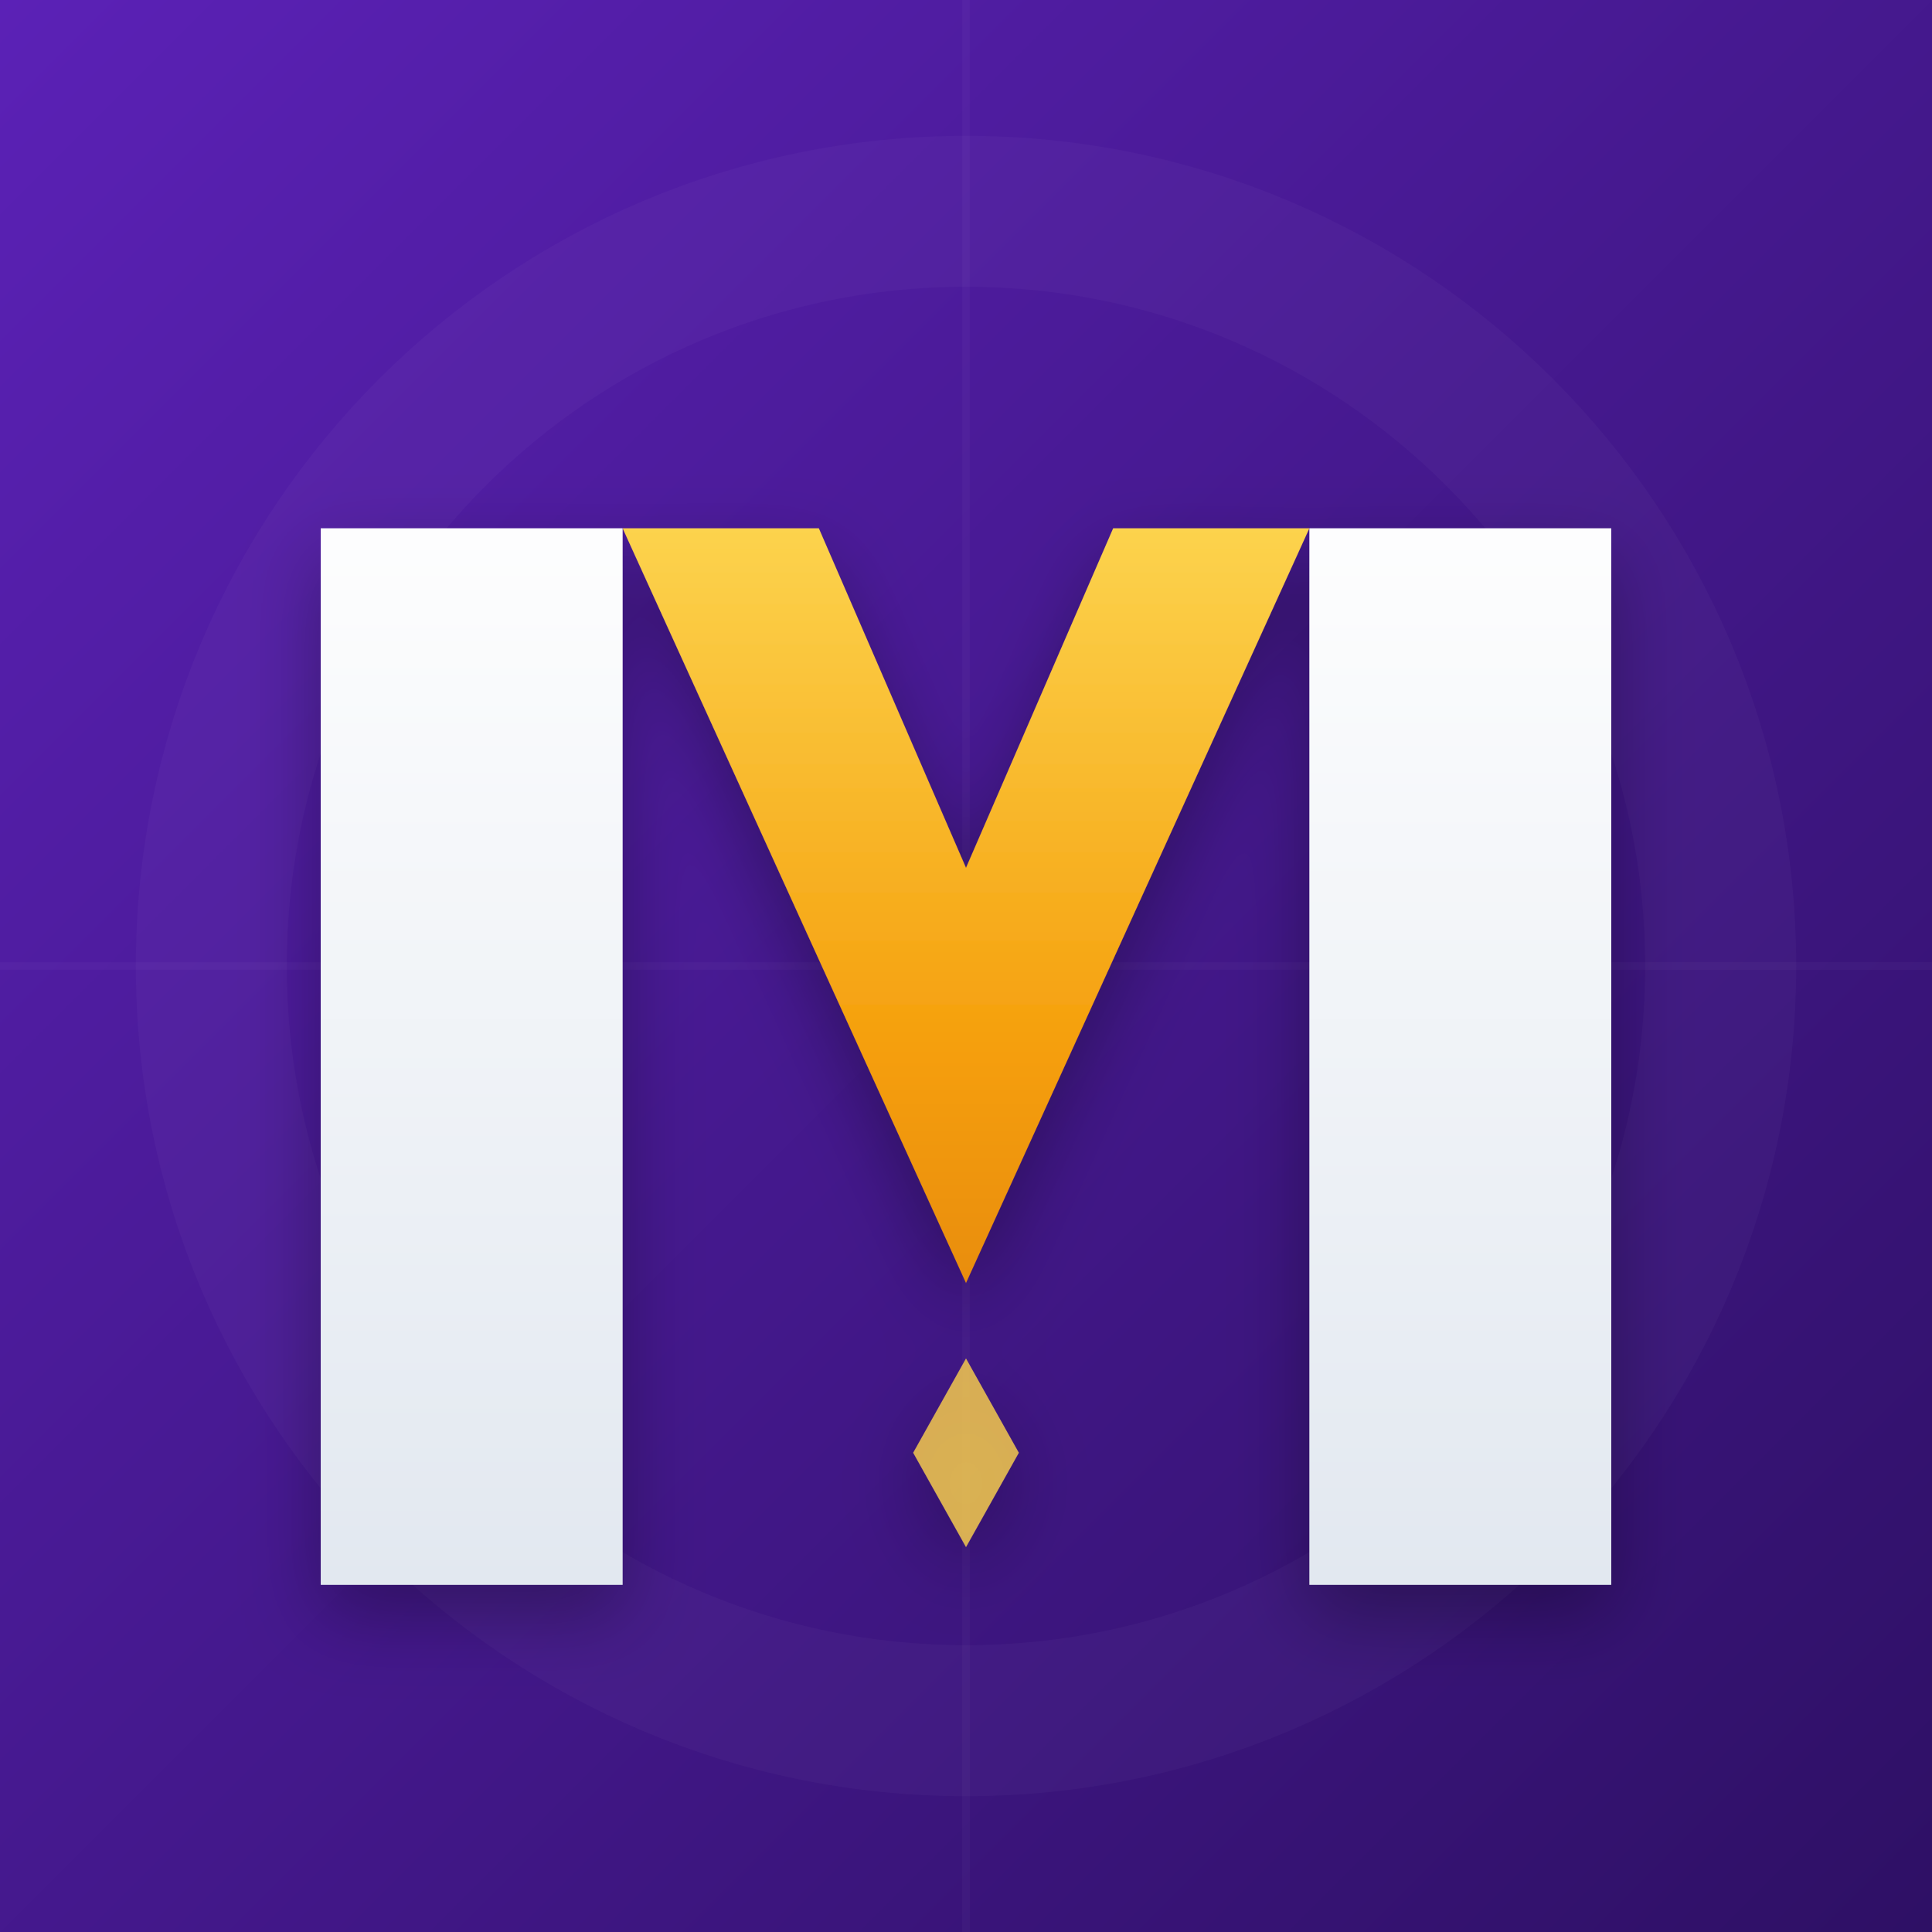
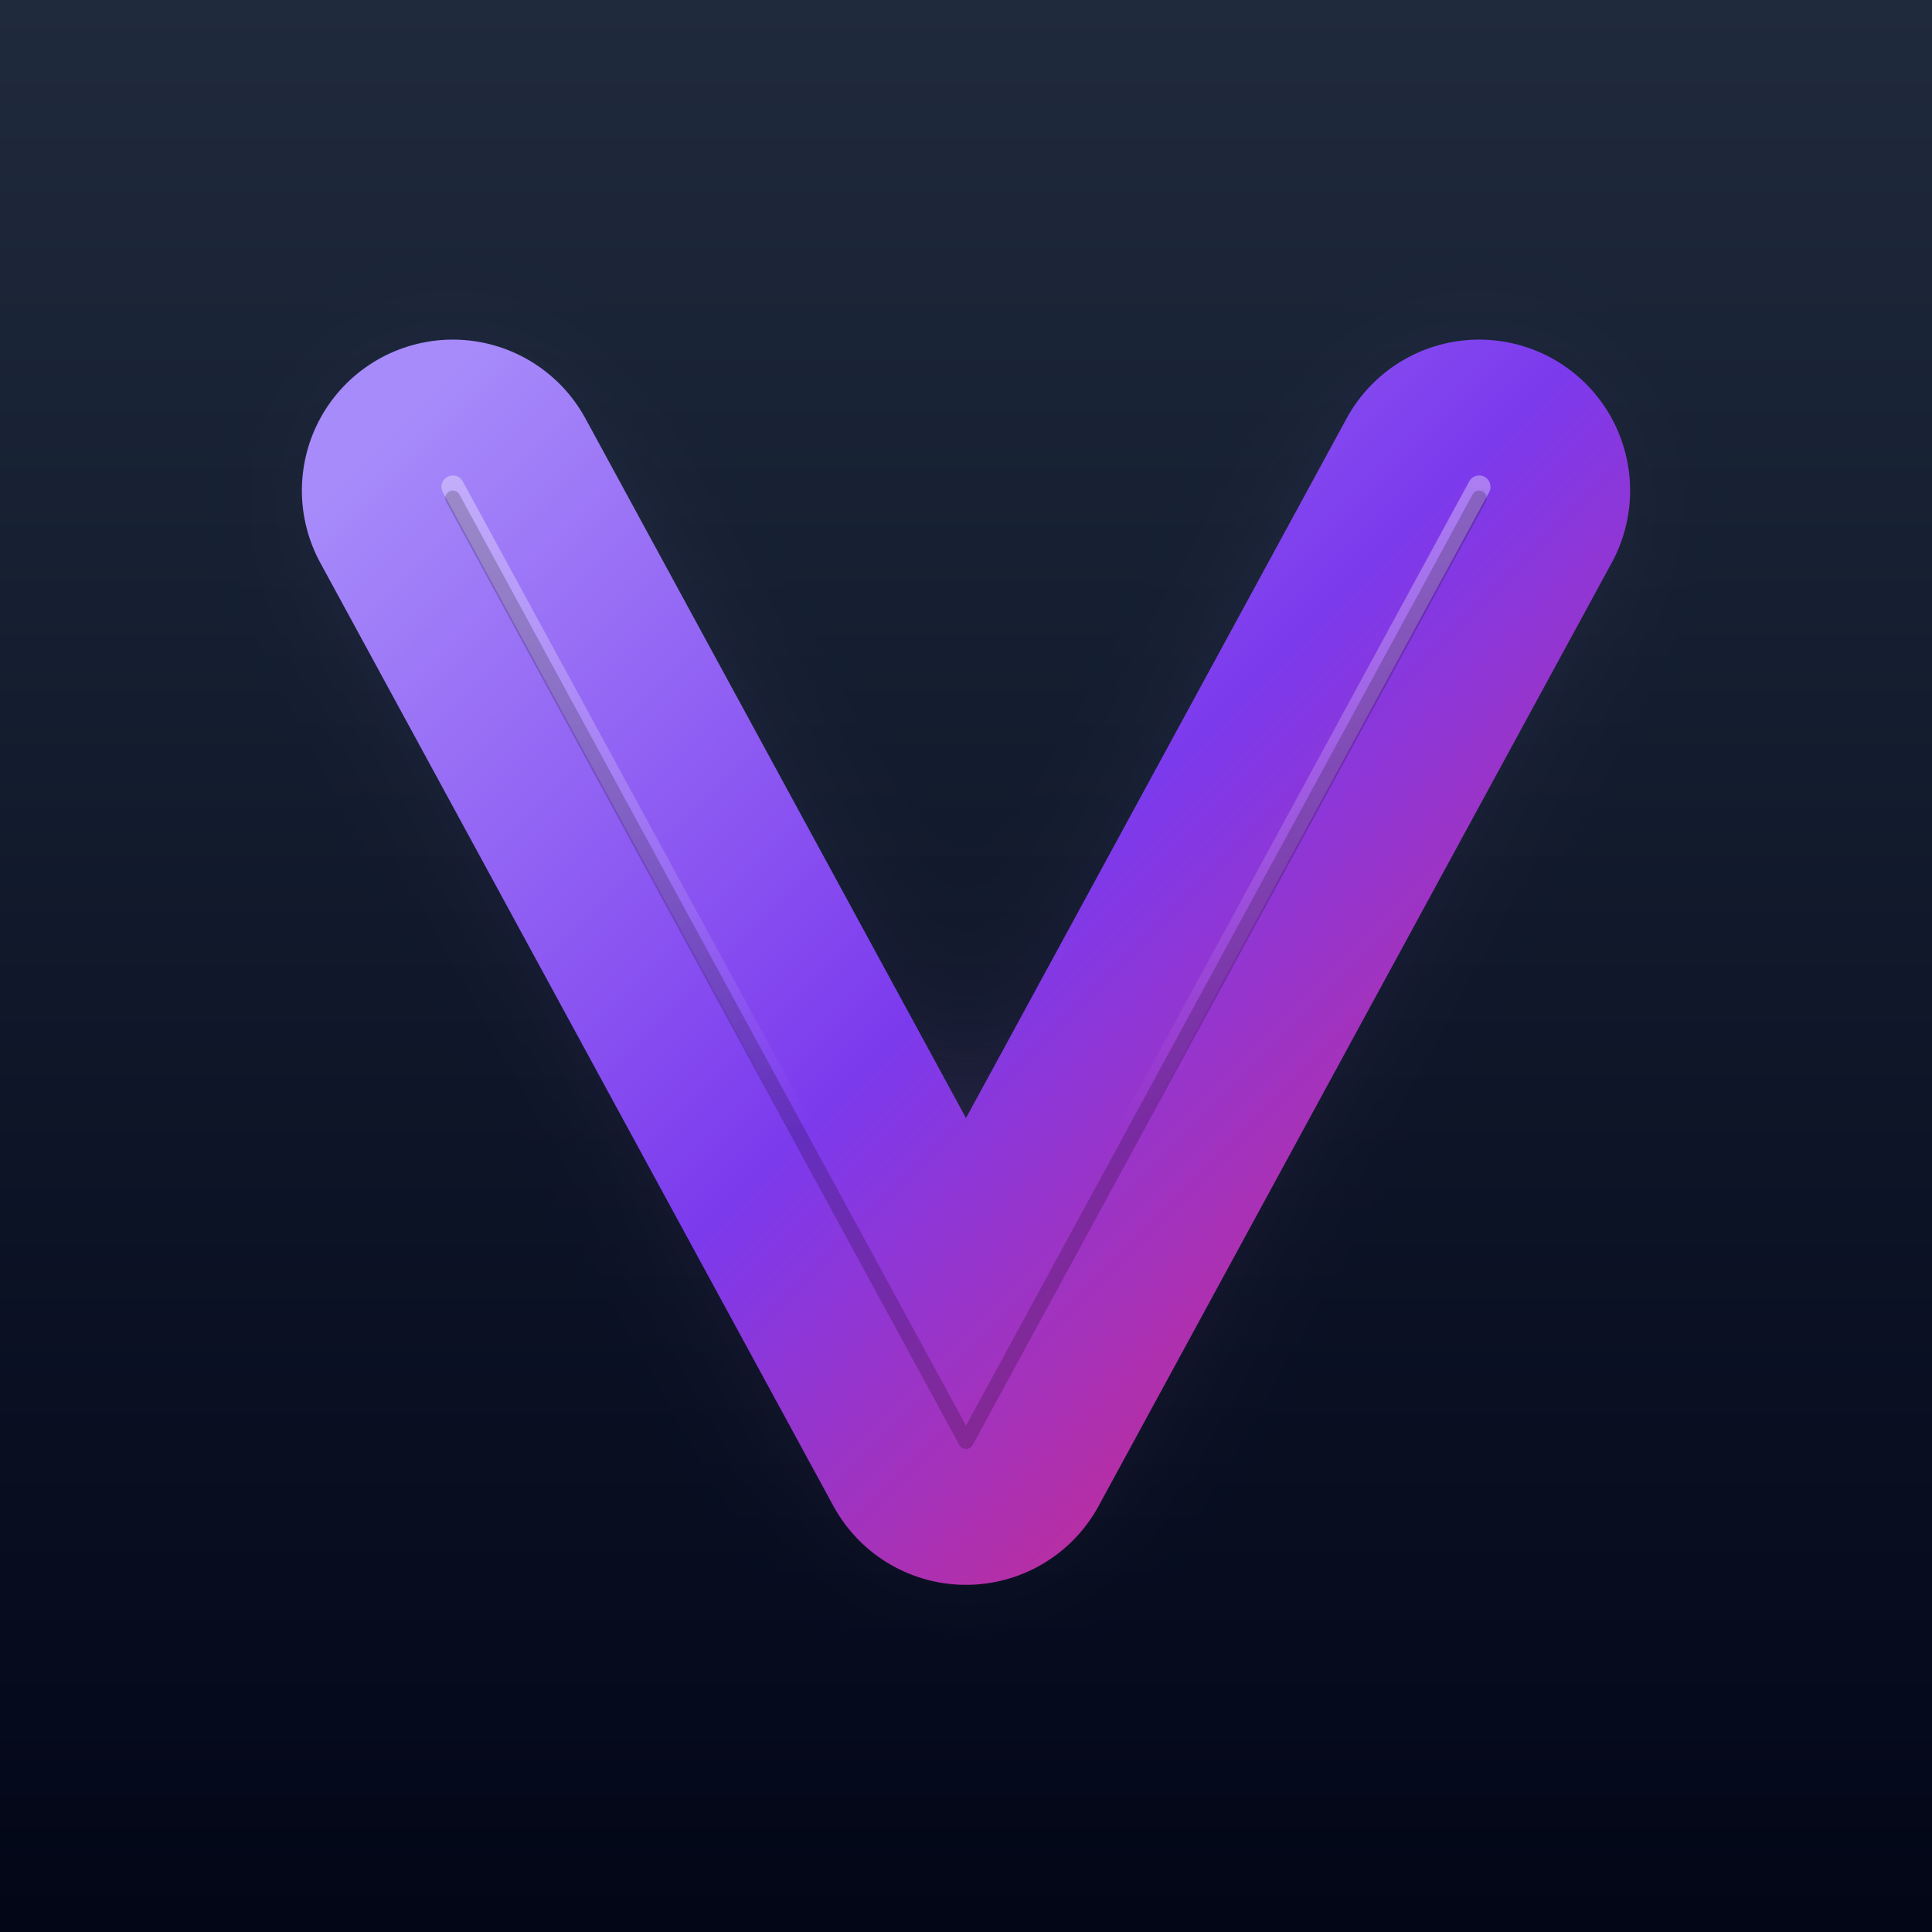
<svg xmlns="http://www.w3.org/2000/svg" width="512" height="512" viewBox="0 0 512 512" fill="none">
  <defs>
-     <linearGradient id="bg_grad" x1="0" y1="0" x2="512" y2="512" gradientUnits="userSpaceOnUse">
-       <stop offset="0%" stop-color="#5B21B6" />
-       <stop offset="100%" stop-color="#2E1065" />
+     <linearGradient id="bg_grad" x1="256" y1="0" x2="256" y2="512" gradientUnits="userSpaceOnUse">
+       <stop offset="0%" stop-color="#1E293B" />
+       <stop offset="100%" stop-color="#020617" />
    </linearGradient>
-     <linearGradient id="pillar_grad" x1="100" y1="100" x2="100" y2="400" gradientUnits="userSpaceOnUse">
-       <stop offset="0%" stop-color="#FFFFFF" />
-       <stop offset="100%" stop-color="#E2E8F0" />
+     <linearGradient id="logo_grad" x1="108" y1="108" x2="404" y2="404" gradientUnits="userSpaceOnUse">
+       <stop offset="0%" stop-color="#A78BFA" />
+       <stop offset="50%" stop-color="#7C3AED" />
+       <stop offset="100%" stop-color="#DB2777" />
    </linearGradient>
-     <linearGradient id="v_grad" x1="256" y1="120" x2="256" y2="400" gradientUnits="userSpaceOnUse">
-       <stop offset="0%" stop-color="#FCD34D" />
-       <stop offset="50%" stop-color="#F59E0B" />
-       <stop offset="100%" stop-color="#D97706" />
+     <linearGradient id="top_light" x1="256" y1="100" x2="256" y2="300" gradientUnits="userSpaceOnUse">
+       <stop offset="0%" stop-color="white" stop-opacity="0.4" />
+       <stop offset="100%" stop-color="white" stop-opacity="0" />
    </linearGradient>
-     <filter id="shadow" x="-50%" y="-50%" width="200%" height="200%">
-       <feDropShadow dx="0" dy="8" stdDeviation="10" flood-color="#000" flood-opacity="0.3" />
+     <filter id="soft_shadow" x="-50%" y="-50%" width="200%" height="200%">
+       <feGaussianBlur stdDeviation="25" result="blur" />
+       <feColorMatrix type="matrix" values="0 0 0 0 0.486 0 0 0 0 0.227 0 0 0 0 0.933 0 0 0 0.4 0" />
+       <feComposite in2="blur" operator="in" />
    </filter>
-     <filter id="inner-glow" x="-50%" y="-50%" width="200%" height="200%">
-       <feGaussianBlur stdDeviation="4" result="blur" />
-       <feComposite in="SourceGraphic" in2="blur" operator="arithmetic" k2="1.5" k3="-0.5" />
+     <filter id="inner_depth" x="-20%" y="-20%" width="140%" height="140%">
+       <feComponentTransfer>
+         <feFuncA type="table" tableValues="1 0" />
+       </feComponentTransfer>
+       <feGaussianBlur stdDeviation="4" />
+       <feOffset dx="0" dy="4" />
+       <feComposite in="SourceGraphic" operator="arithmetic" k2="1" k3="-1" />
    </filter>
  </defs>
  <rect width="512" height="512" fill="url(#bg_grad)" />
-   <path d="M0 256 H512 M256 0 V512" stroke="white" stroke-opacity="0.03" stroke-width="2" />
-   <circle cx="256" cy="256" r="200" stroke="white" stroke-opacity="0.03" stroke-width="40" />
-   <g transform="translate(0, 20)" filter="url(#shadow)">
-     <path d="M85 120                   L165 120                   L165 400                   L85 400                   Z" fill="url(#pillar_grad)" />
-     <path d="M347 120                   L427 120                   L427 400                   L347 400                   Z" fill="url(#pillar_grad)" />
-     <path d="M165 120                   L256 320                   L347 120                   L295 120                   L256 210                   L217 120                   Z" fill="url(#v_grad)" />
-     <path d="M256 340 L270 365 L256 390 L242 365 Z" fill="#FCD34D" fill-opacity="0.8" />
+   <rect width="512" height="512" fill="white" fill-opacity="0.02" style="mix-blend-mode: overlay;" />
+   <path d="M110 120 L 256 390 L 402 120" stroke="none" fill="none" stroke-width="80" stroke-linecap="round" stroke-linejoin="round">
+     </path>
+   <path d="M120 130 L 256 380 L 392 130" stroke="#7C3AED" stroke-width="70" stroke-linecap="round" stroke-linejoin="round" fill="none" opacity="0.5" filter="url(#soft_shadow)" />
+   <g>
+     <path d="M120 130 L 256 380 L 392 130" stroke="url(#logo_grad)" stroke-width="80" stroke-linecap="round" stroke-linejoin="round" fill="none" />
+     <path d="M120 130 L 256 380 L 392 130" stroke="url(#top_light)" stroke-width="6" stroke-linecap="round" stroke-linejoin="round" fill="none" transform="translate(0, -1)" />
+     <path d="M120 130 L 256 380 L 392 130" stroke="black" stroke-opacity="0.2" stroke-width="4" stroke-linecap="round" stroke-linejoin="round" fill="none" transform="translate(0, 2)" />
  </g>
</svg>
